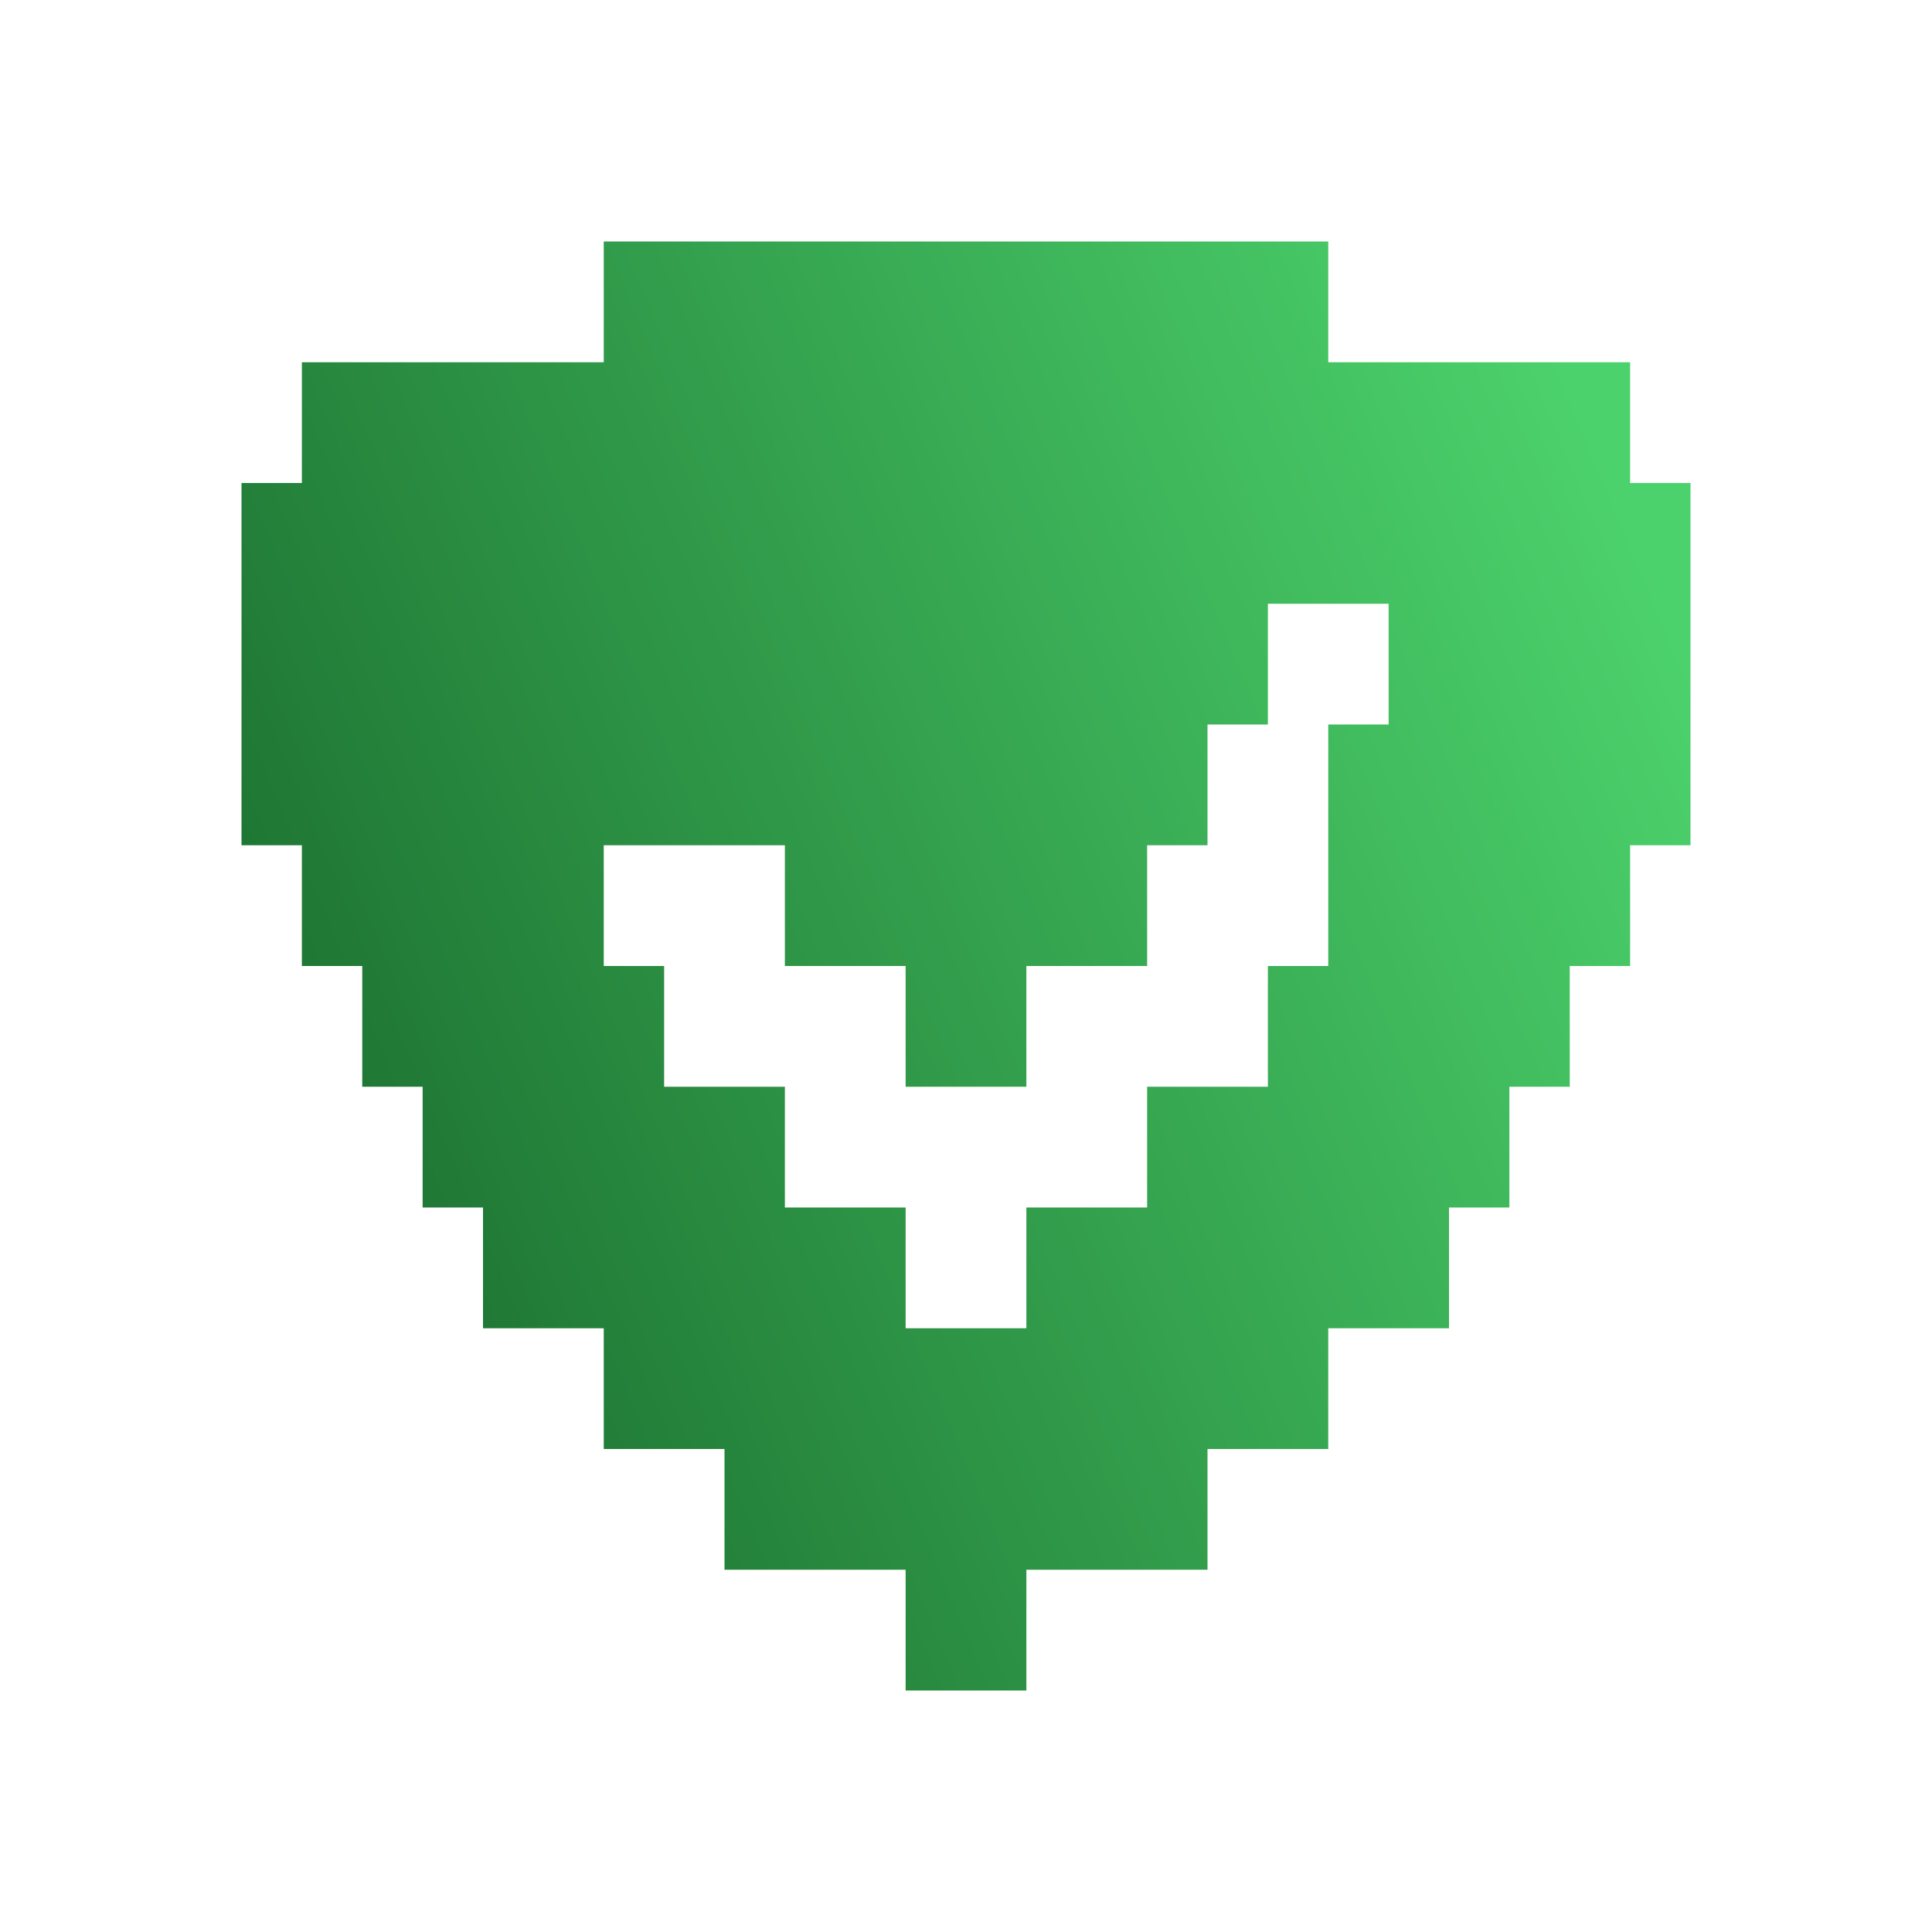
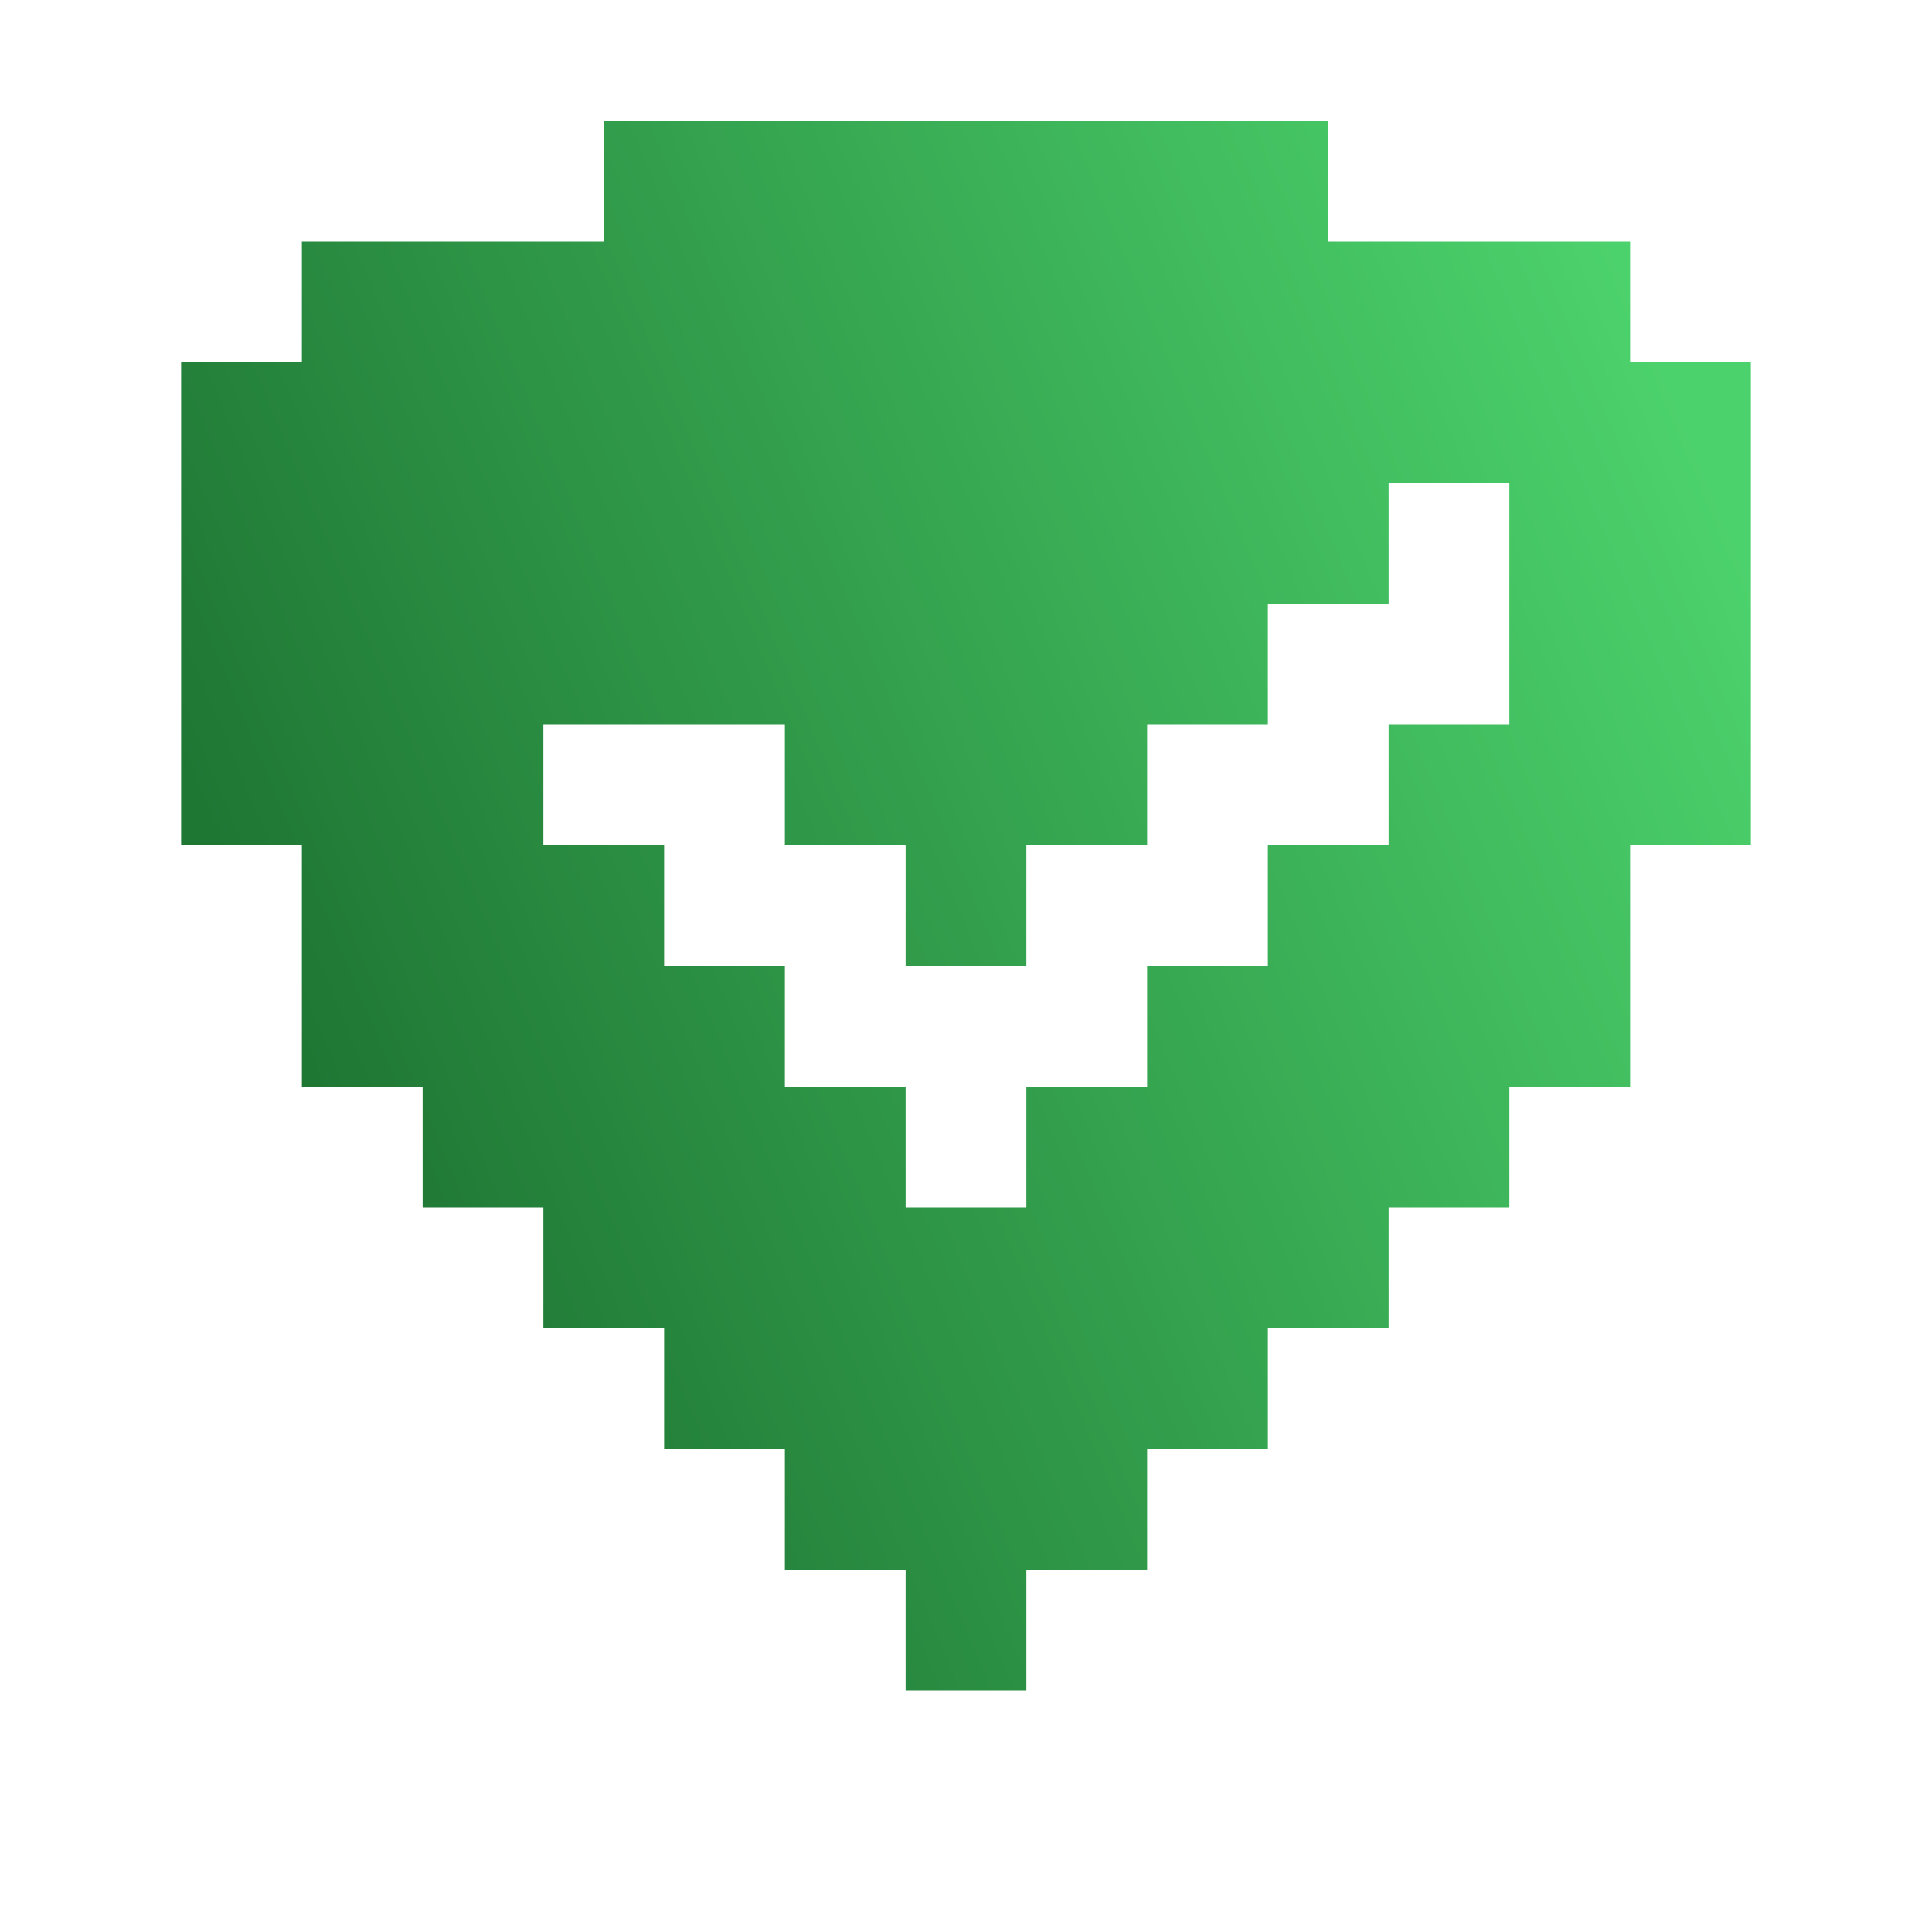
- <svg xmlns="http://www.w3.org/2000/svg" width="64" height="64" viewBox="0 0 64 64" fill="none">
-   <path d="M44 8V12H54V16H56V28H54V32H52V36H50V40H48V44H44V48H40V52H34V56H30V52H24V48H20V44H16V40H14V36H12V32H10V28H8V16H10V12H20V8H44ZM42 24H40V28H38V32H34V36H30V32H26V28H20V32H22V36H26V40H30V44H34V40H38V36H42V32H44V24H46V20H42V24Z" fill="url(#paint0_linear_2227_411)" />
-   <defs>
-     <linearGradient id="paint0_linear_2227_411" x1="11.5" y1="36" x2="54.5" y2="18" gradientUnits="userSpaceOnUse">
-       <stop stop-color="#1F7734" />
-       <stop offset="1" stop-color="#4CD26C" />
-     </linearGradient>
-   </defs>
+ <svg xmlns="http://www.w3.org/2000/svg" width="64" height="64" viewBox="0 0 32 32">
+   <path fill="url(#ag)" d="M23 8v2h-2v2h-2v2h-2v2h-2v-2h-2v-2H9v2h2v2h2v2h2v2h2v-2h2v-2h2v-2h2v-2h2V8zm4 6v4h-2v2h-2v2h-2v2h-2v2h-2v2h-2v-2h-2v-2h-2v-2H9v-2H7v-2H5v-4H3V6h2V4h5V2h12v2h5v2h2v8z" />
+   <linearGradient id="ag" x1="4.896" x2="28.188" y1="17.167" y2="7.417" gradientUnits="userSpaceOnUse">
+     <stop stop-color="#1f7734" />
+     <stop offset="1" stop-color="#4cd26c" />
+   </linearGradient>
</svg>
